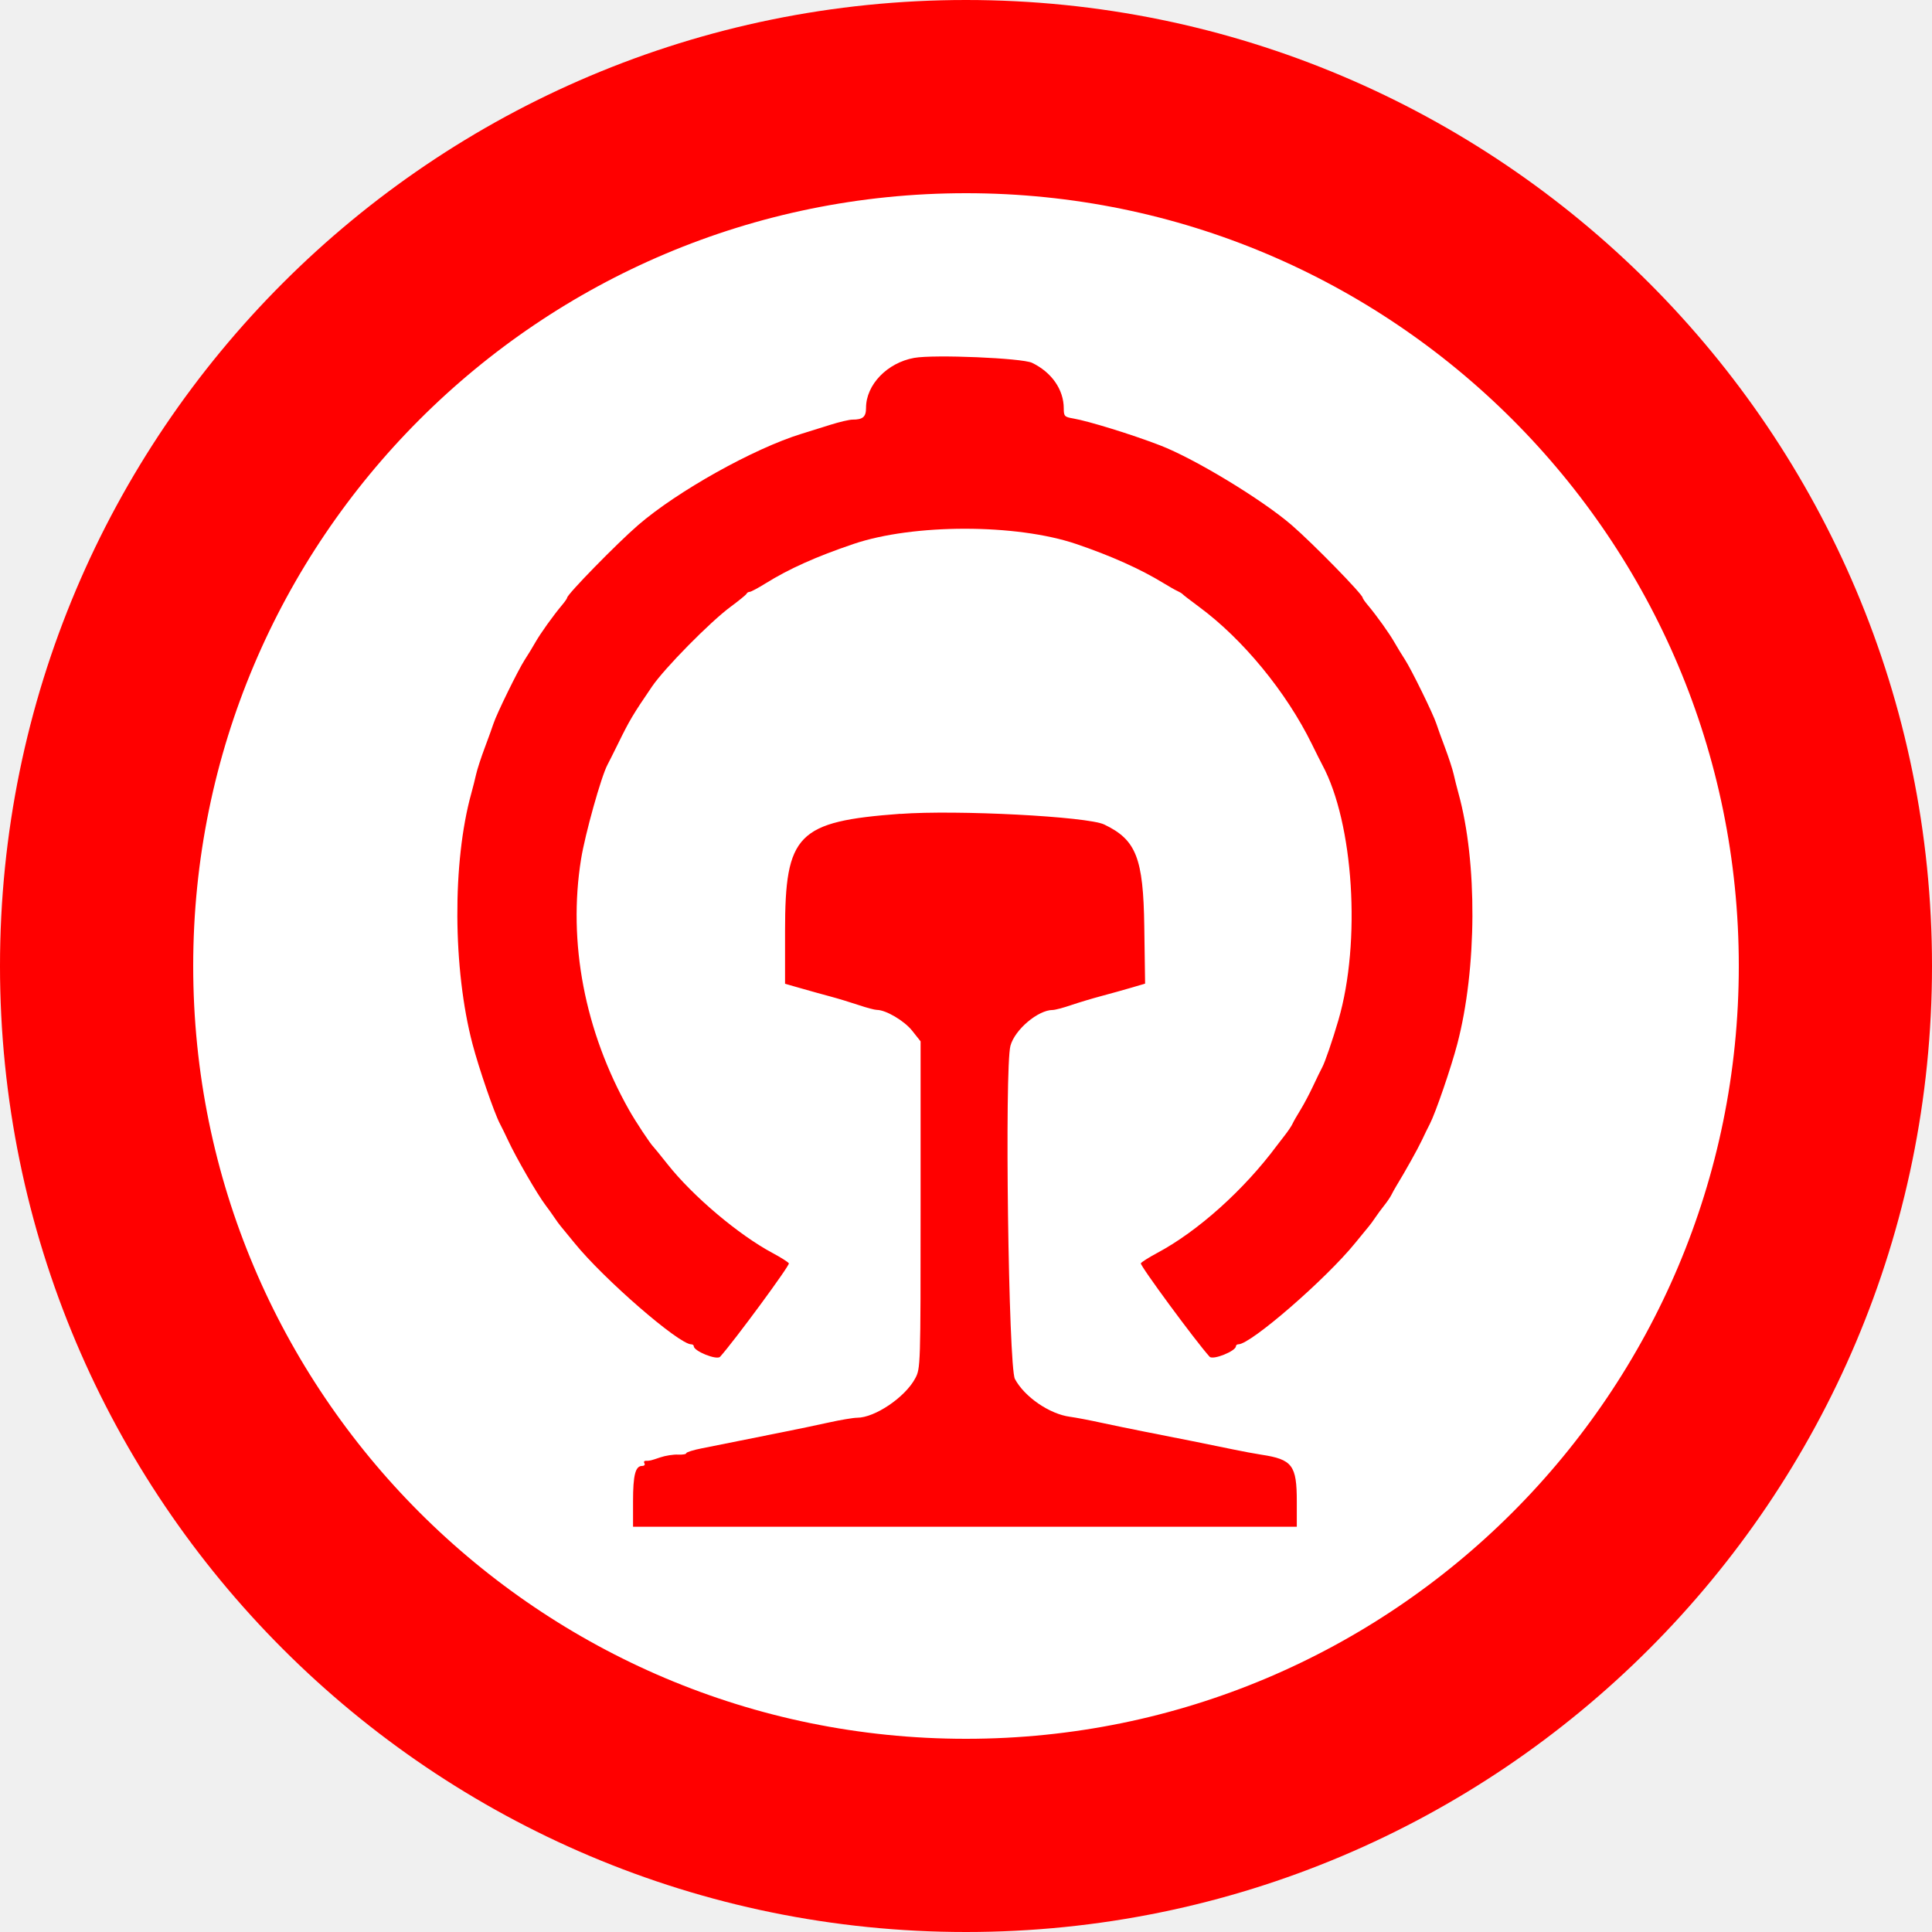
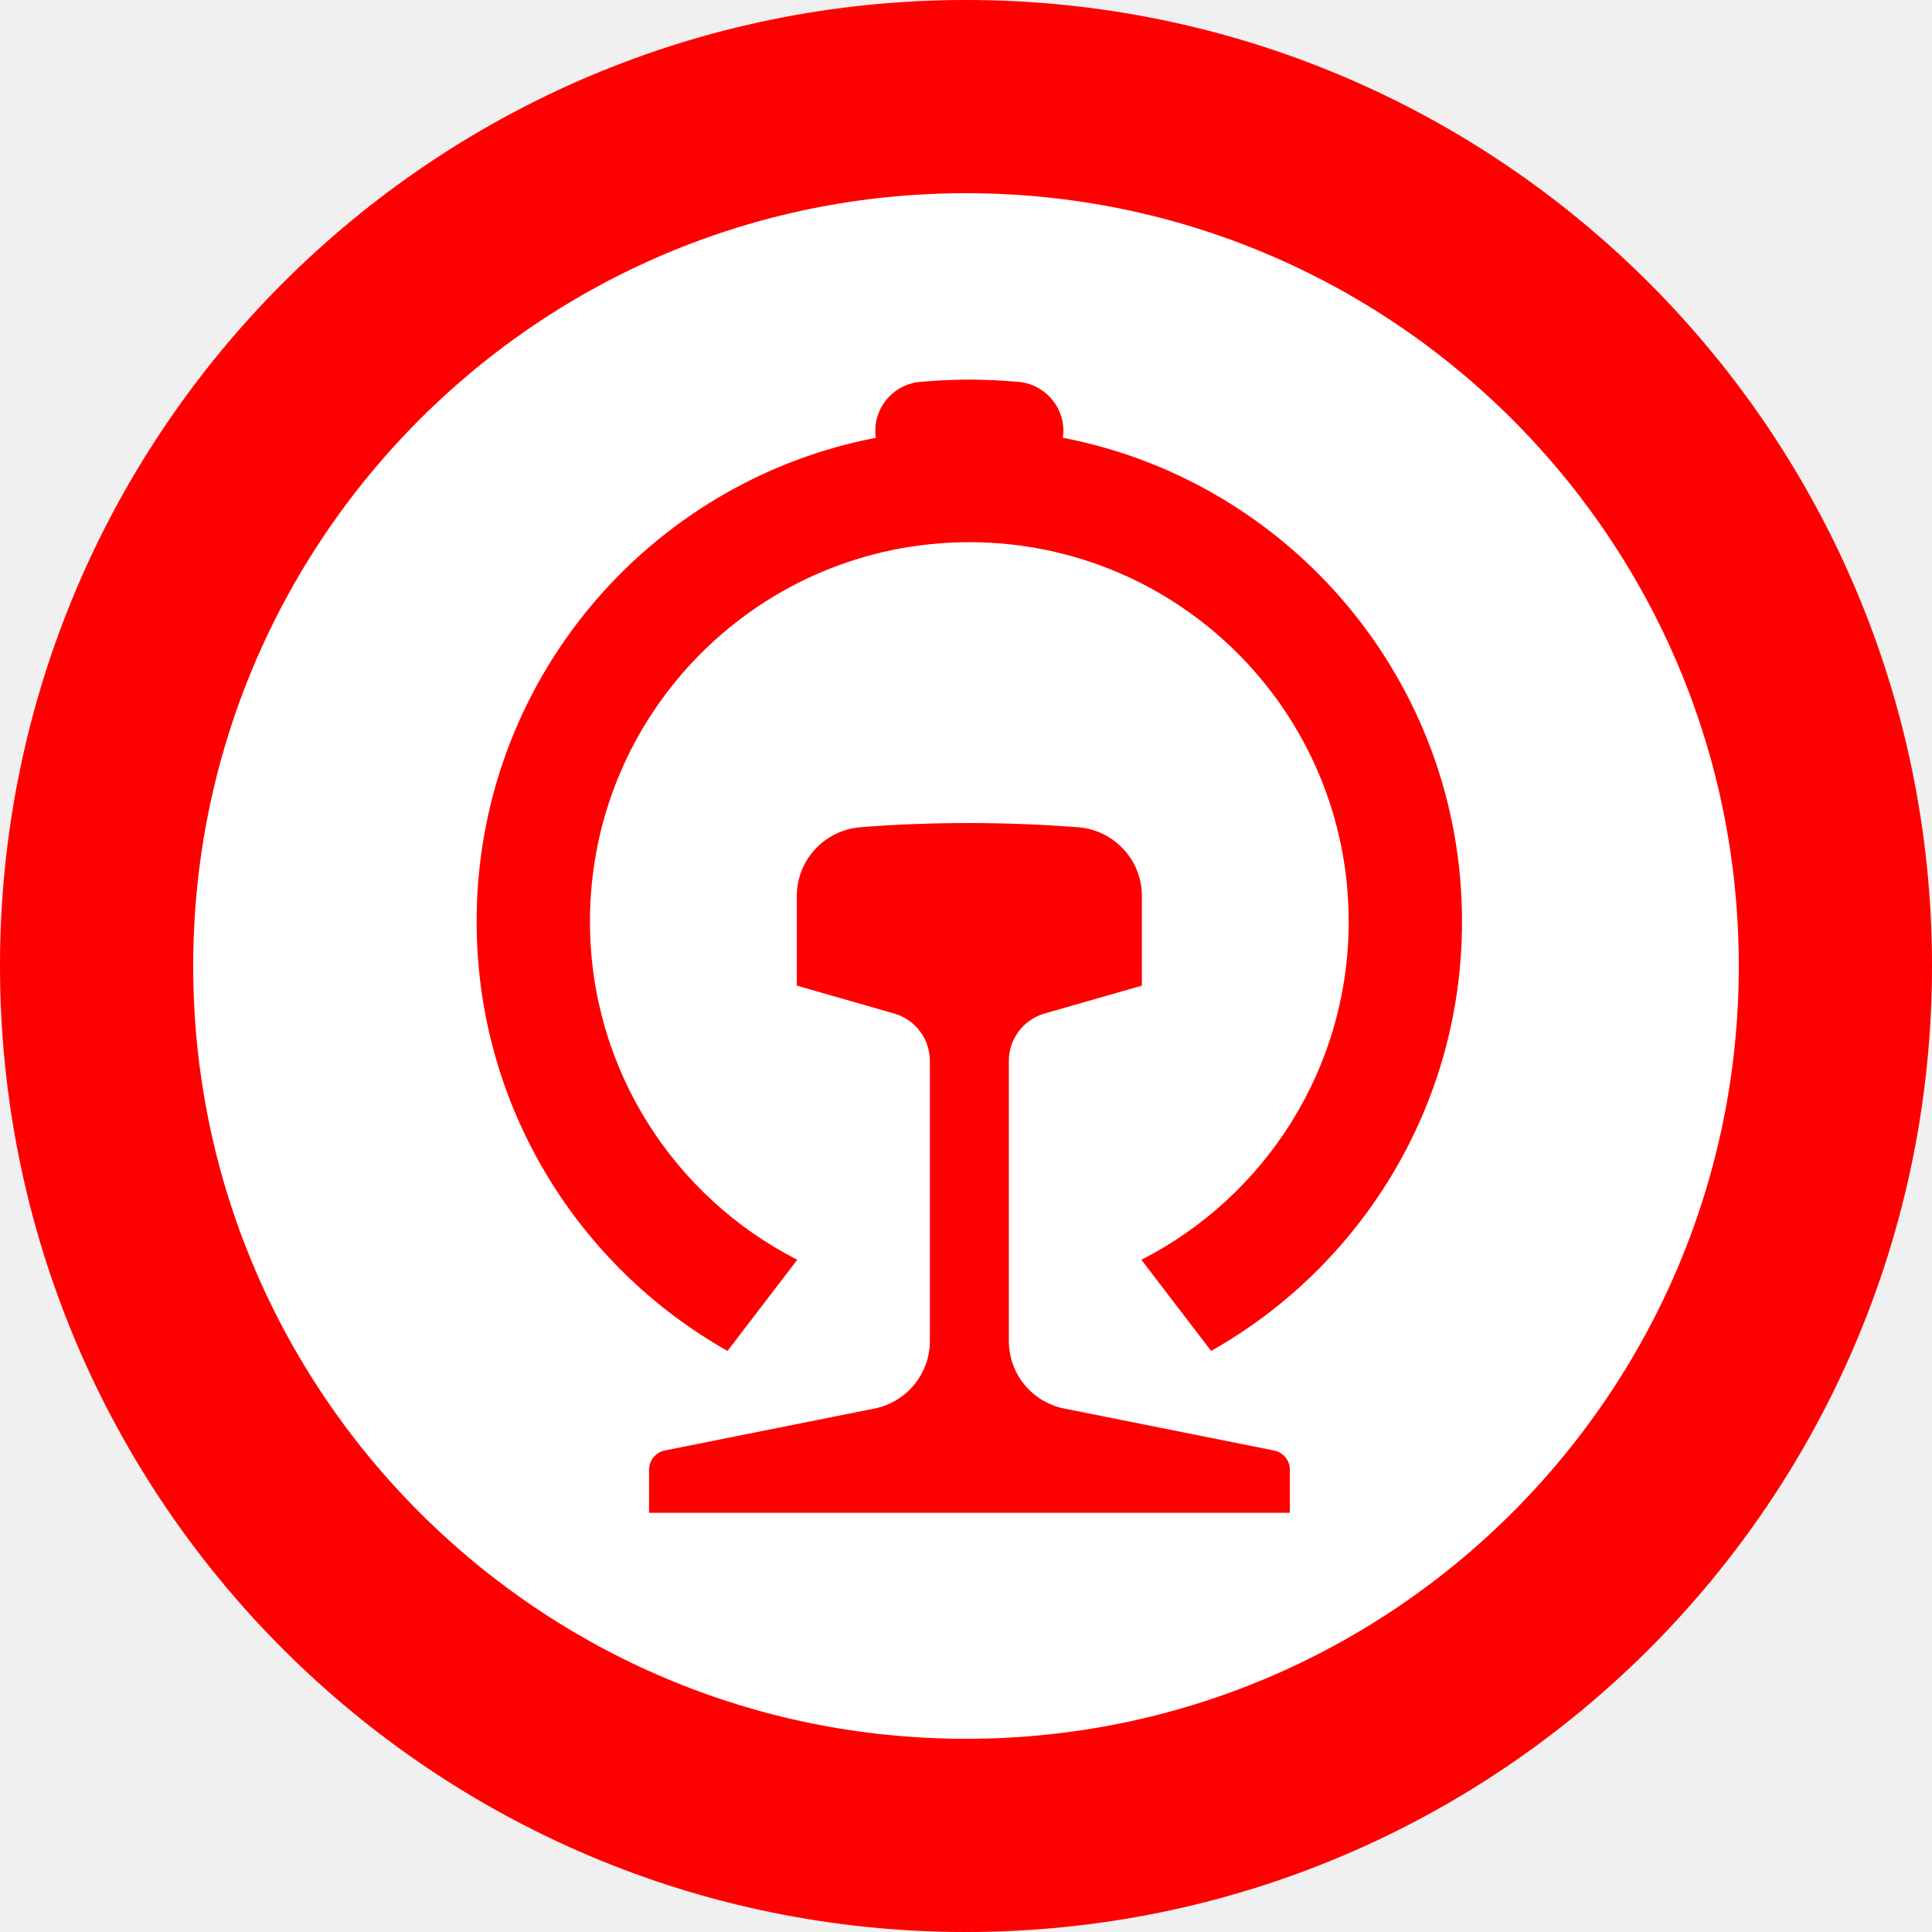
- <svg xmlns="http://www.w3.org/2000/svg" width="50" height="50">\
-   <ellipse stroke="#FF0000" ry="22.5" rx="22.5" cy="25" cx="25" stroke-width="5" fill="#FFFFFF" />
-   <path fill-rule="evenodd" fill="#FF0000" d="m23.659,9.262c-0.698,0.126 -1.246,0.695 -1.246,1.293c0,0.235 -0.081,0.305 -0.353,0.305c-0.08,0 -0.336,0.06 -0.568,0.133c-0.232,0.073 -0.57,0.179 -0.75,0.234c-1.237,0.381 -3.214,1.486 -4.229,2.364c-0.552,0.478 -1.836,1.792 -1.836,1.879c0,0.018 -0.058,0.102 -0.129,0.186c-0.231,0.275 -0.563,0.738 -0.694,0.97c-0.07,0.125 -0.193,0.325 -0.272,0.446c-0.166,0.253 -0.734,1.412 -0.811,1.655c-0.029,0.09 -0.13,0.37 -0.225,0.623c-0.095,0.252 -0.196,0.562 -0.224,0.688c-0.028,0.126 -0.084,0.347 -0.124,0.492c-0.494,1.778 -0.481,4.545 0.031,6.491c0.166,0.632 0.563,1.786 0.71,2.063c0.049,0.092 0.143,0.285 0.21,0.429c0.21,0.452 0.758,1.399 0.971,1.679c0.072,0.094 0.175,0.238 0.229,0.32c0.054,0.082 0.128,0.182 0.164,0.224c0.036,0.042 0.196,0.237 0.356,0.434c0.752,0.929 2.701,2.621 3.02,2.621c0.036,0 0.066,0.022 0.066,0.049c0,0.128 0.595,0.367 0.681,0.273c0.358,-0.396 1.81,-2.368 1.78,-2.418c-0.021,-0.034 -0.21,-0.154 -0.42,-0.266c-0.876,-0.467 -2.063,-1.469 -2.716,-2.294c-0.186,-0.234 -0.354,-0.441 -0.373,-0.459c-0.072,-0.066 -0.463,-0.657 -0.628,-0.951c-1.147,-2.034 -1.587,-4.338 -1.241,-6.491c0.104,-0.648 0.523,-2.144 0.683,-2.441c0.034,-0.064 0.157,-0.308 0.272,-0.542c0.302,-0.616 0.386,-0.757 0.881,-1.483c0.325,-0.477 1.505,-1.674 2.032,-2.063c0.216,-0.16 0.403,-0.312 0.415,-0.339c0.012,-0.027 0.048,-0.049 0.081,-0.049c0.032,0 0.214,-0.097 0.404,-0.215c0.61,-0.38 1.305,-0.692 2.279,-1.023c1.552,-0.527 4.217,-0.527 5.769,0c0.896,0.304 1.669,0.651 2.262,1.015c0.144,0.088 0.306,0.18 0.361,0.204c0.054,0.024 0.113,0.06 0.131,0.081c0.018,0.021 0.21,0.168 0.426,0.328c1.131,0.834 2.254,2.201 2.914,3.544c0.115,0.234 0.237,0.478 0.272,0.542c0.813,1.508 1.008,4.586 0.419,6.604c-0.153,0.526 -0.351,1.101 -0.423,1.231c-0.034,0.062 -0.138,0.275 -0.231,0.474c-0.092,0.198 -0.241,0.479 -0.33,0.623c-0.089,0.144 -0.182,0.306 -0.206,0.361c-0.024,0.054 -0.114,0.187 -0.198,0.295c-0.085,0.108 -0.176,0.226 -0.202,0.262c-0.853,1.15 -2.05,2.224 -3.104,2.785c-0.209,0.112 -0.398,0.231 -0.42,0.266c-0.031,0.05 1.421,2.022 1.78,2.418c0.085,0.094 0.681,-0.145 0.681,-0.273c0,-0.027 0.03,-0.049 0.066,-0.049c0.318,0 2.268,-1.692 3.02,-2.621c0.16,-0.197 0.32,-0.393 0.356,-0.434c0.036,-0.042 0.11,-0.142 0.164,-0.224c0.054,-0.081 0.16,-0.225 0.235,-0.319c0.075,-0.094 0.157,-0.215 0.183,-0.27c0.026,-0.054 0.083,-0.157 0.127,-0.229c0.236,-0.387 0.552,-0.953 0.66,-1.182c0.067,-0.143 0.161,-0.335 0.209,-0.427c0.147,-0.285 0.545,-1.443 0.708,-2.063c0.511,-1.946 0.524,-4.712 0.031,-6.491c-0.04,-0.144 -0.096,-0.366 -0.124,-0.492c-0.028,-0.126 -0.129,-0.436 -0.224,-0.688c-0.095,-0.252 -0.197,-0.533 -0.225,-0.623c-0.078,-0.243 -0.645,-1.401 -0.811,-1.655c-0.079,-0.121 -0.201,-0.322 -0.272,-0.446c-0.131,-0.231 -0.462,-0.695 -0.694,-0.97c-0.071,-0.084 -0.129,-0.168 -0.129,-0.186c0,-0.088 -1.286,-1.403 -1.836,-1.879c-0.766,-0.662 -2.515,-1.722 -3.409,-2.066c-0.726,-0.28 -1.852,-0.628 -2.245,-0.695c-0.226,-0.038 -0.246,-0.059 -0.246,-0.26c0,-0.486 -0.312,-0.935 -0.82,-1.18c-0.256,-0.124 -2.541,-0.22 -3.049,-0.128m-0.361,11.799c-2.666,0.199 -2.983,0.523 -2.983,3.038l0,1.361l0.41,0.117c0.225,0.065 0.572,0.161 0.77,0.214c0.198,0.053 0.526,0.153 0.728,0.221c0.202,0.068 0.412,0.124 0.467,0.124c0.234,0 0.71,0.281 0.915,0.539l0.218,0.275l0,4.231c0,4.202 -0.001,4.233 -0.141,4.494c-0.262,0.488 -1.043,1.016 -1.502,1.016c-0.097,0 -0.431,0.056 -0.742,0.125c-0.311,0.069 -0.816,0.174 -1.123,0.235c-0.306,0.06 -0.823,0.164 -1.147,0.23c-0.325,0.066 -0.774,0.156 -1,0.2c-0.225,0.044 -0.41,0.102 -0.41,0.128c0,0.026 -0.096,0.042 -0.213,0.036c-0.117,-0.006 -0.324,0.026 -0.46,0.072c-0.256,0.087 -0.265,0.089 -0.38,0.089c-0.038,0 -0.051,0.029 -0.029,0.066c0.022,0.036 -0.004,0.066 -0.059,0.066c-0.175,0 -0.236,0.236 -0.236,0.914l0,0.66l8.589,0l8.589,0l0,-0.653c0,-0.939 -0.115,-1.09 -0.918,-1.212c-0.162,-0.025 -0.487,-0.085 -0.721,-0.134c-0.491,-0.103 -1.567,-0.319 -2.327,-0.467c-0.288,-0.056 -0.775,-0.157 -1.082,-0.223c-0.306,-0.067 -0.677,-0.138 -0.823,-0.157c-0.53,-0.071 -1.176,-0.515 -1.424,-0.978c-0.167,-0.312 -0.27,-8.048 -0.116,-8.623c0.113,-0.418 0.714,-0.927 1.096,-0.927c0.058,0 0.271,-0.056 0.473,-0.125c0.202,-0.069 0.559,-0.176 0.793,-0.238c0.234,-0.062 0.583,-0.16 0.775,-0.216l0.348,-0.103l-0.021,-1.478c-0.025,-1.775 -0.209,-2.244 -1.037,-2.64c-0.432,-0.207 -3.823,-0.383 -5.278,-0.274" />
+ <svg xmlns="http://www.w3.org/2000/svg" width="50" height="50">
+   <ellipse ry="22.5" rx="22.5" id="svg_2" cy="25" cx="25" stroke-width="5" stroke="#ff0000" fill="#ffffff" />
+   <path d="m20.621,23.188c0,-0.932 0.721,-1.707 1.653,-1.78c0.927,-0.074 1.868,-0.108 2.815,-0.108c0.946,0 1.883,0.039 2.81,0.108c0.932,0.074 1.653,0.848 1.653,1.78l0,2.32l-2.516,0.721c-0.549,0.157 -0.927,0.657 -0.927,1.226l0,7.248c0,0.853 0.598,1.584 1.437,1.751l5.424,1.084c0.24,0.049 0.412,0.255 0.412,0.5l0,1.113l-16.585,0l0,-1.113c0,-0.245 0.172,-0.451 0.412,-0.5l5.419,-1.084c0.834,-0.167 1.437,-0.897 1.437,-1.751l0,-7.248c0,-0.569 -0.378,-1.069 -0.927,-1.226l-2.516,-0.721l0,-2.32zm6.885,-11.858c0.01,-0.059 0.015,-0.118 0.015,-0.177c0,-0.687 -0.544,-1.246 -1.221,-1.275c-0.402,-0.034 -0.809,-0.054 -1.216,-0.054c-0.407,0 -0.814,0.02 -1.211,0.054c-0.682,0.029 -1.221,0.588 -1.221,1.275c0,0.059 0.005,0.123 0.015,0.177c-5.89,1.133 -10.332,6.306 -10.332,12.52c0,4.767 2.619,8.925 6.493,11.112l1.805,-2.359c-3.183,-1.623 -5.365,-4.933 -5.365,-8.753c0,-5.424 4.394,-9.818 9.818,-9.818s9.818,4.394 9.818,9.818c0,3.82 -2.182,7.13 -5.365,8.753c0.736,0.961 1.255,1.643 1.805,2.359c3.874,-2.187 6.493,-6.346 6.493,-11.112c0,-6.213 -4.443,-11.387 -10.328,-12.52z" fill="#FF0000" />
</svg>
